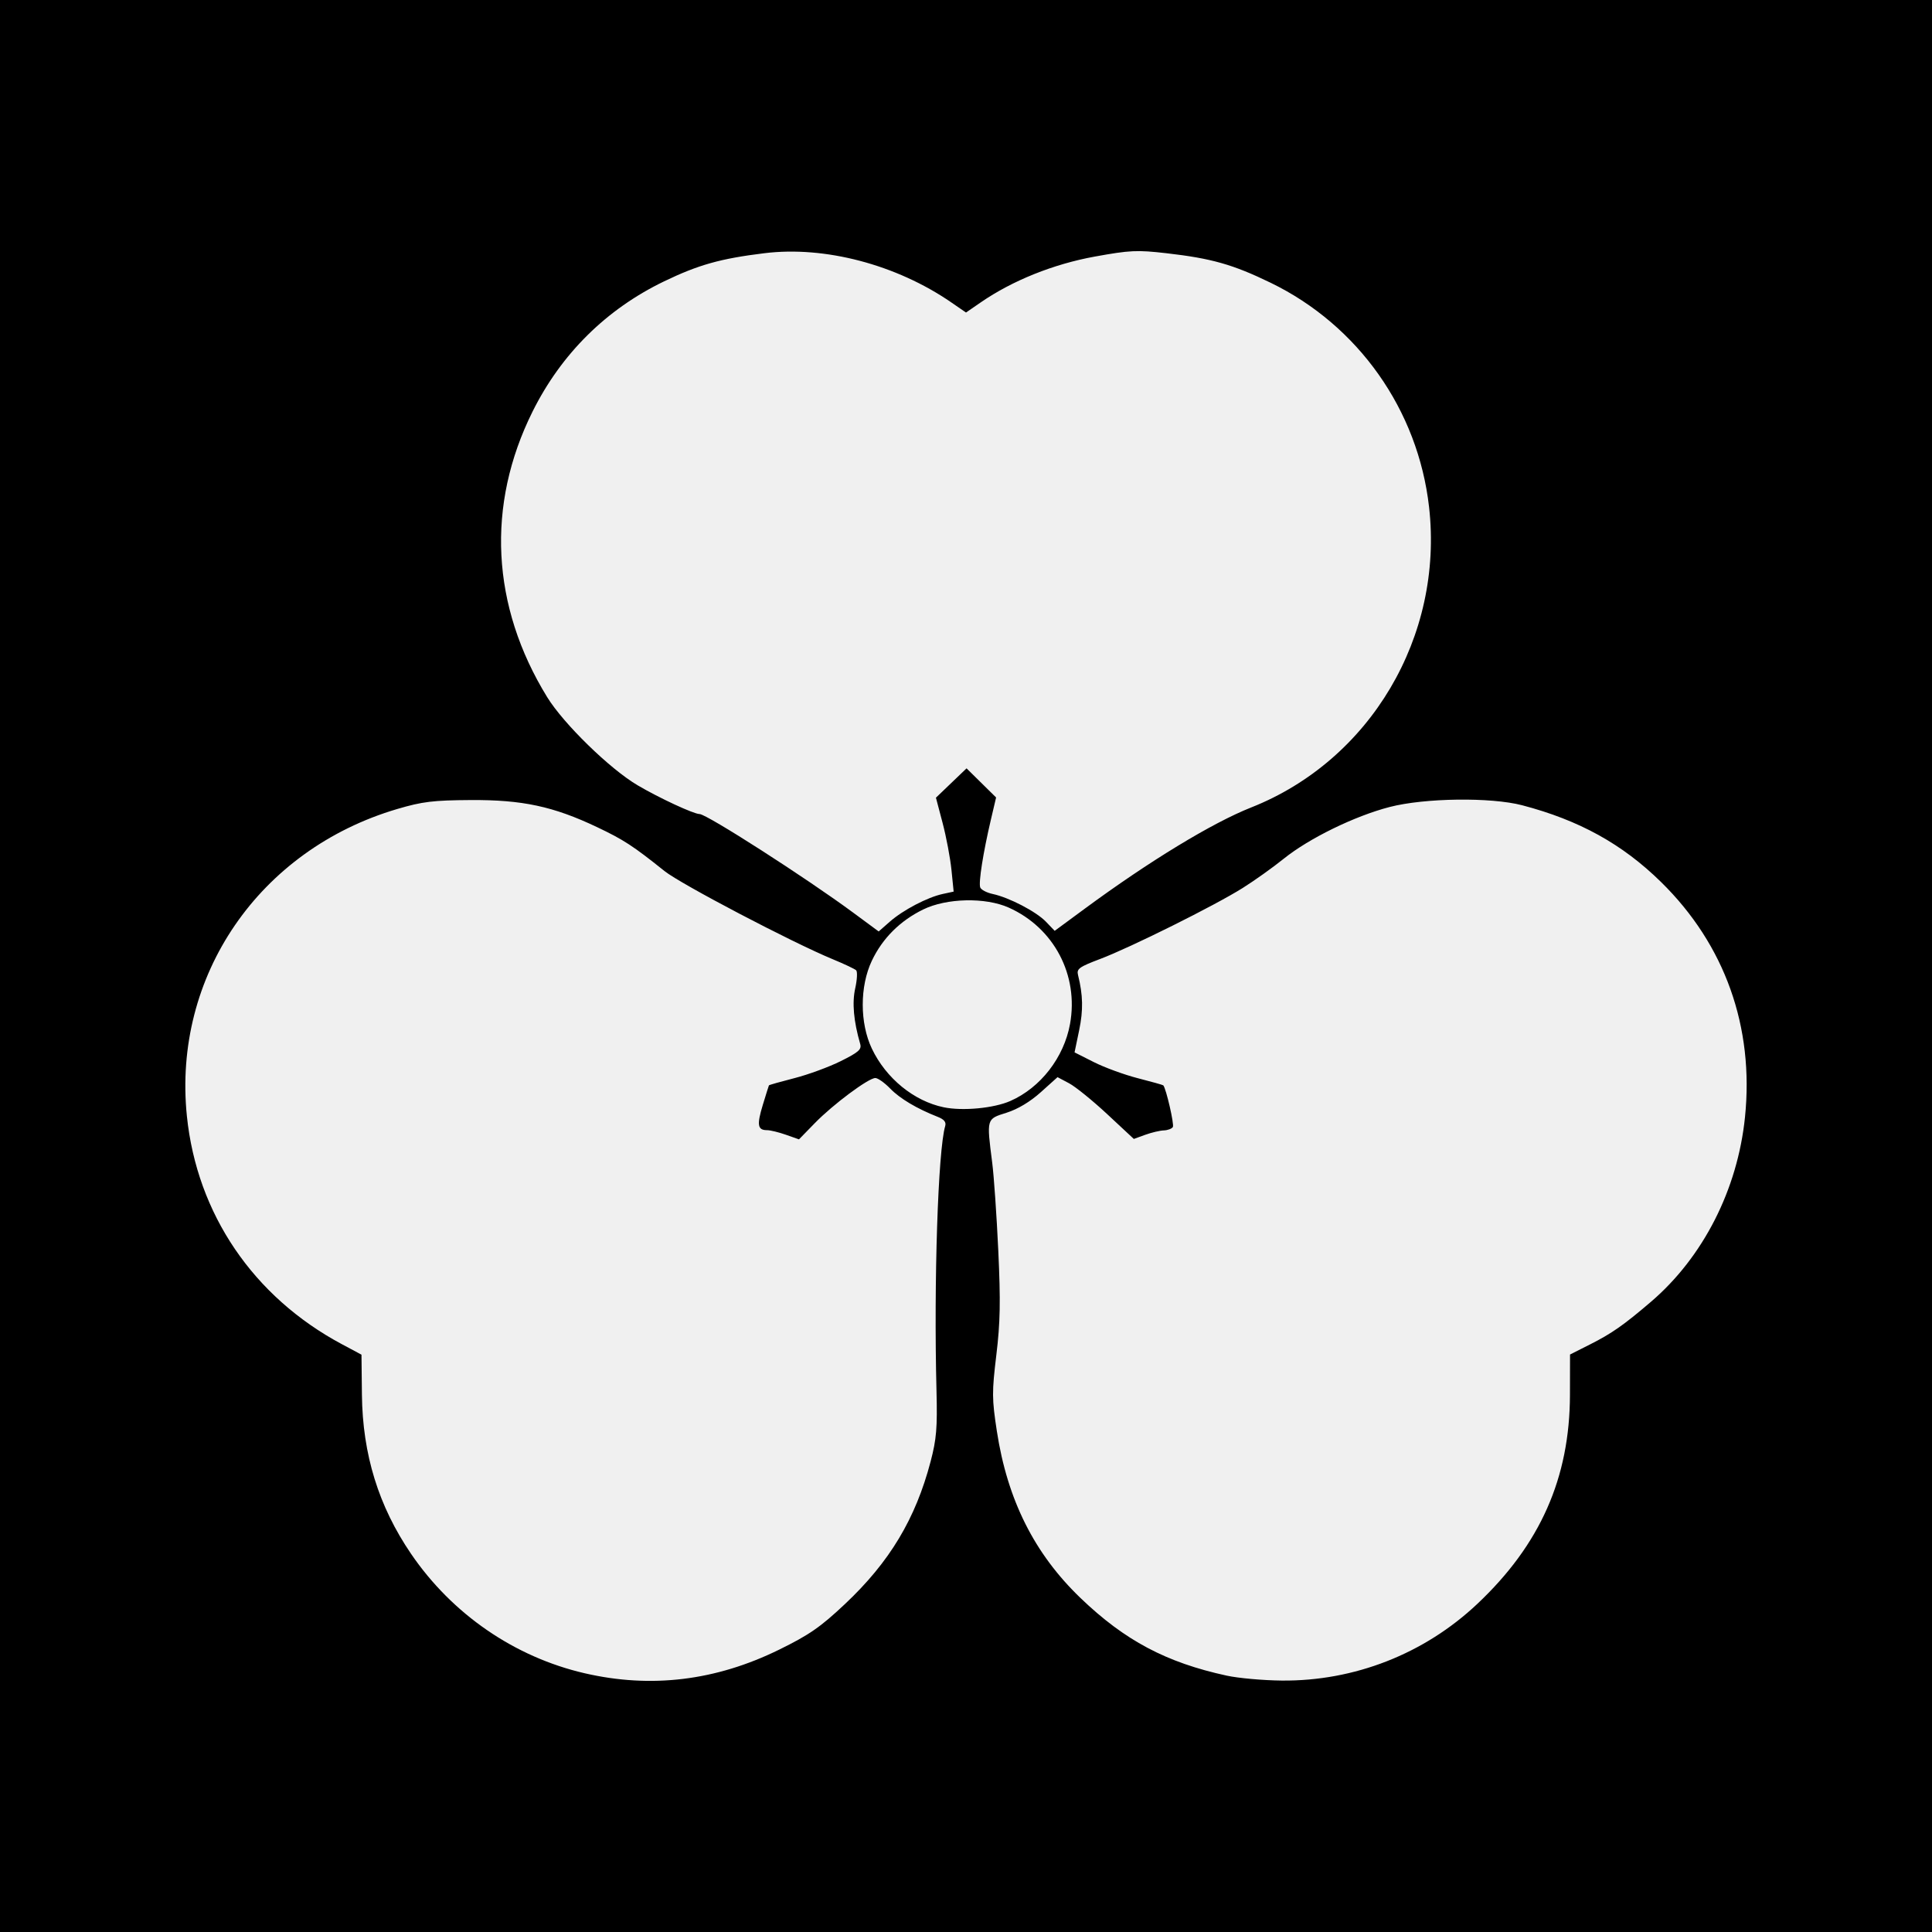
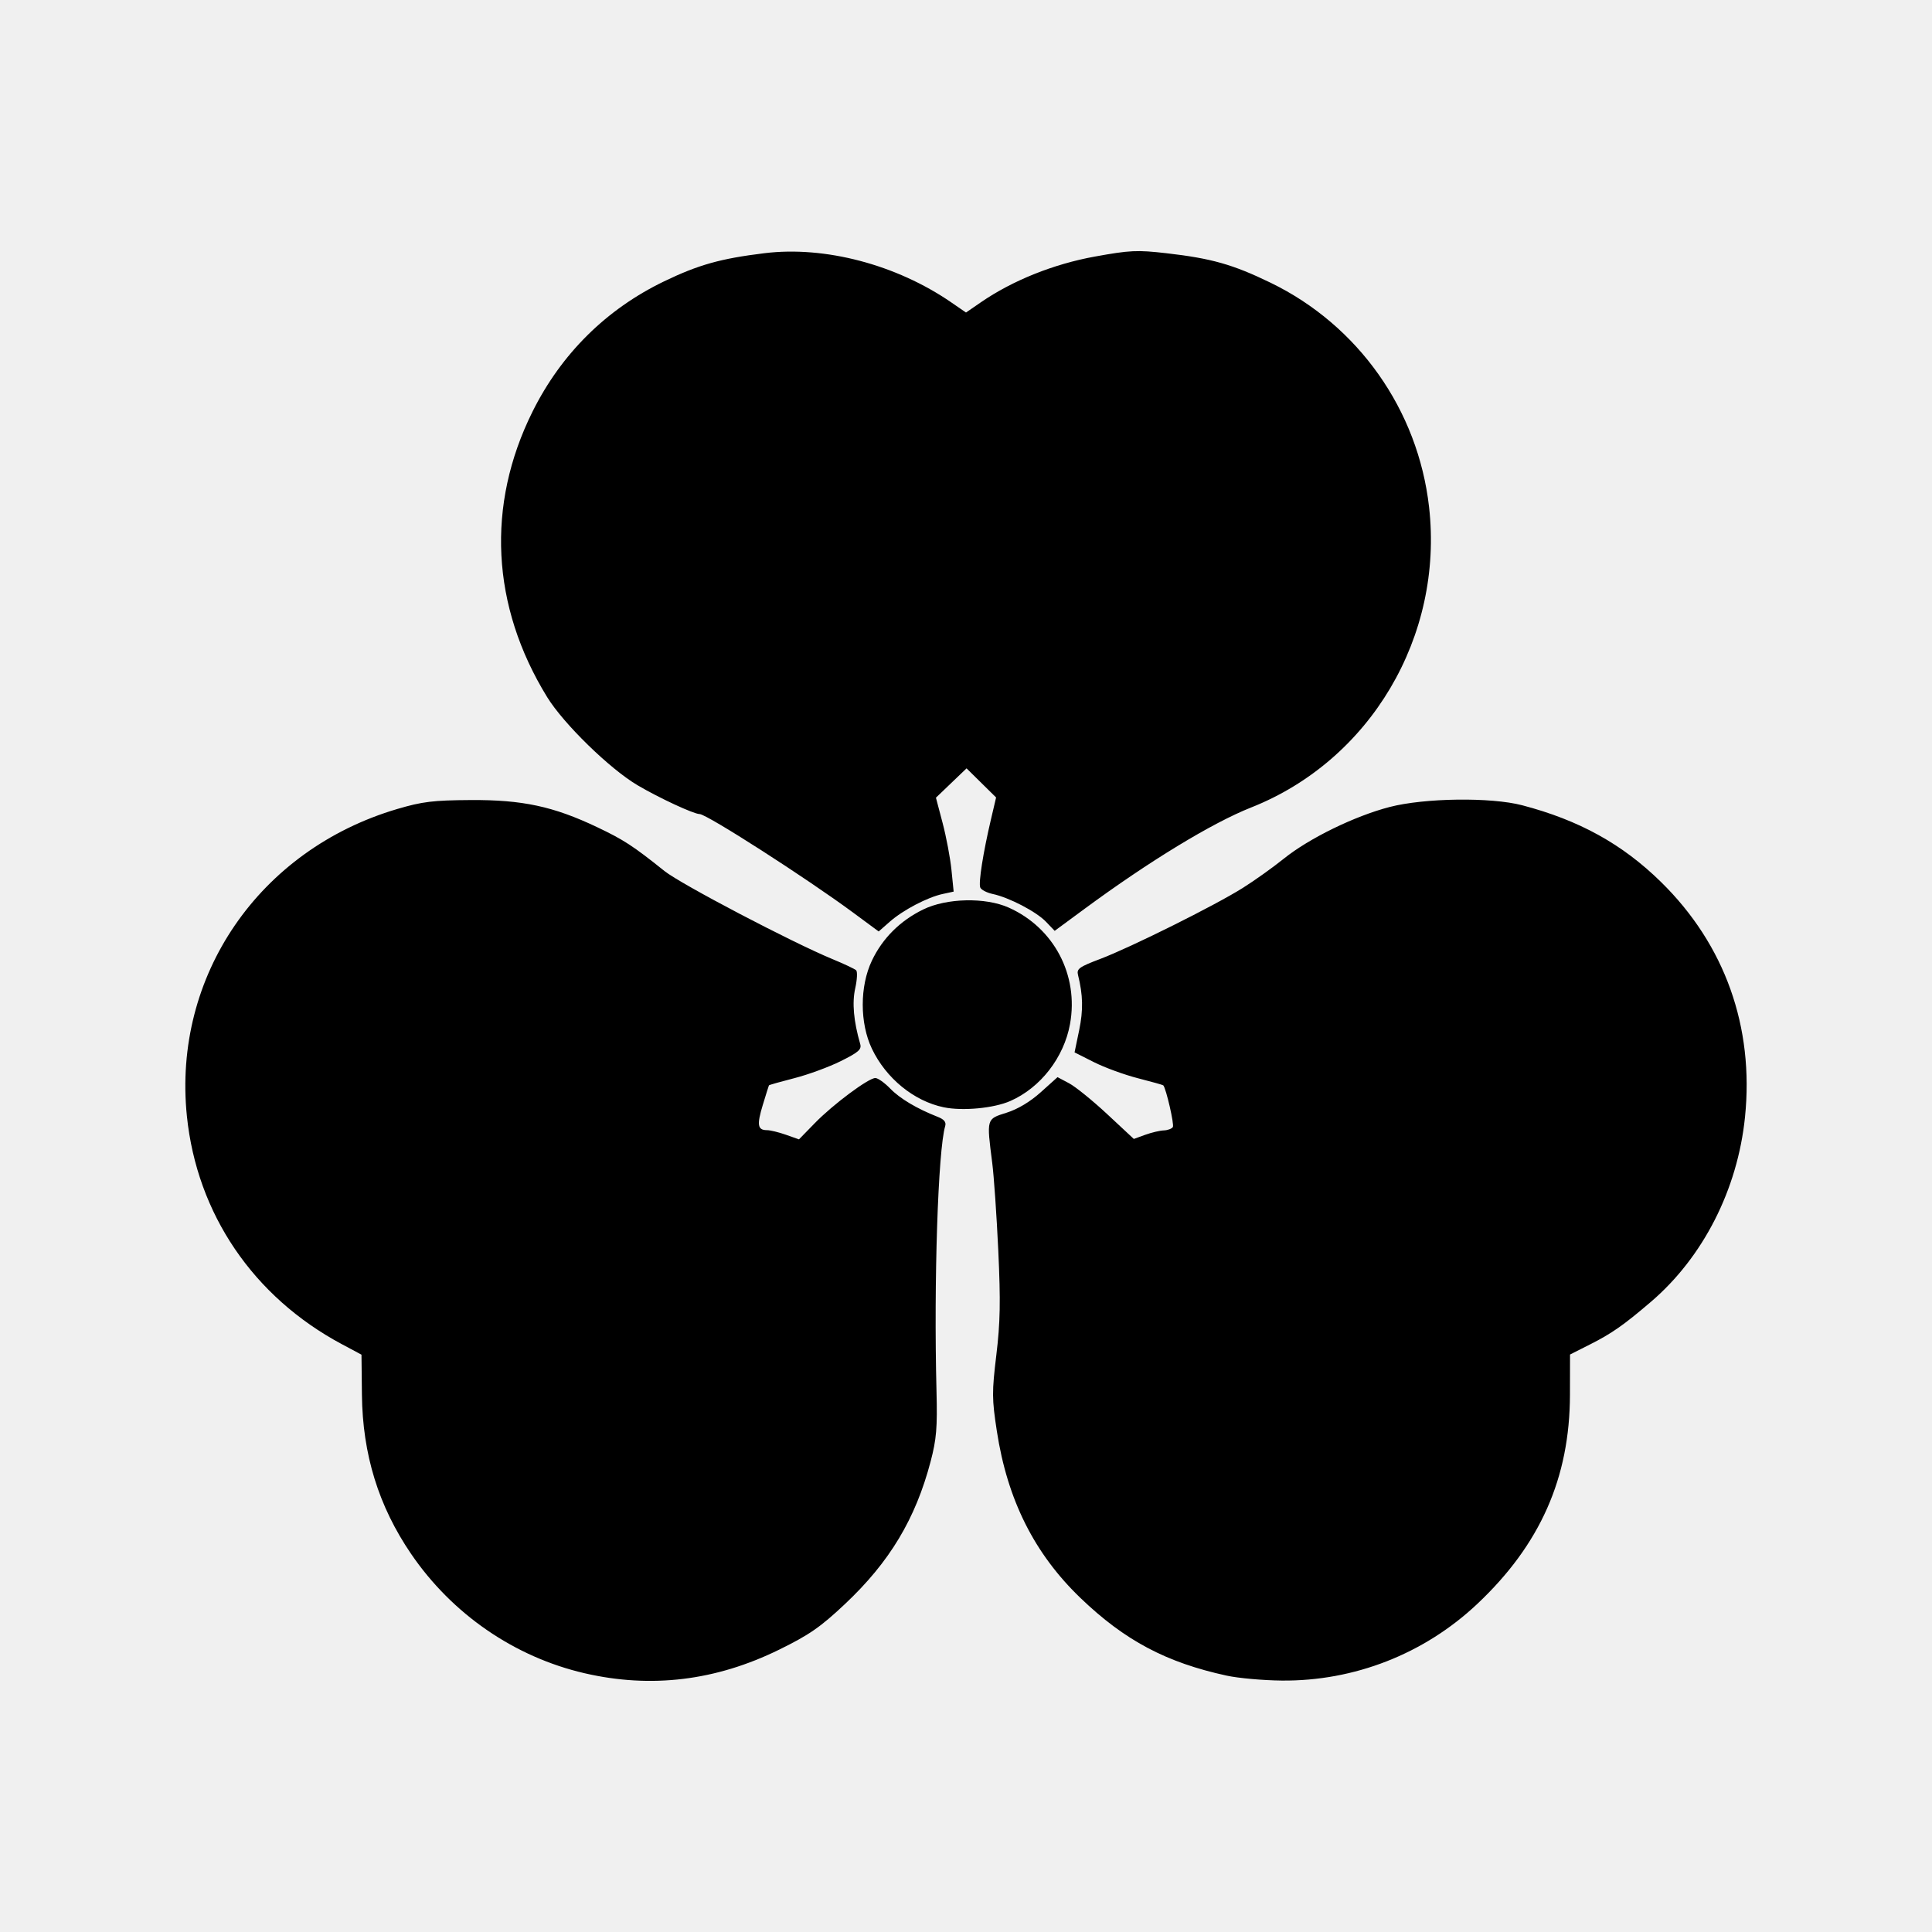
<svg xmlns="http://www.w3.org/2000/svg" viewBox="0 0 688 688">
  <defs>
    <mask id="ink-katabami" maskUnits="userSpaceOnUse" x="0.0" y="0.0" width="688.0" height="688.0">
      <defs />
      <g>
-         <rect width="688" height="688" x="0" y="0" style="opacity:1;fill-opacity:1;stroke:#60441c;stroke-width:0;stroke-linecap:round;stroke-linejoin:miter;stroke-miterlimit:4;stroke-dasharray:none;stroke-opacity:1" fill="white" />
-         <path d="M 208.224,595.864 C 183.233,590.089 161.027,574.815 146.373,553.321 C 134.809,536.358 129.115,517.923 128.883,496.686 L 128.726,482.409 L 121.741,478.677 C 90.217,461.833 70.126,432.263 66.553,397.449 C 61.435,347.577 92.257,302.598 141.497,288.081 C 150.411,285.453 154.237,284.988 167.607,284.904 C 186.007,284.79 197.056,287.155 212.595,294.534 C 222.095,299.046 225.4,301.198 236.655,310.204 C 242.428,314.824 282.029,335.583 296.419,341.533 C 300.568,343.248 304.375,345.042 304.879,345.519 C 305.384,345.996 305.237,348.879 304.555,351.926 C 303.397,357.093 303.979,363.63 306.32,371.74 C 306.891,373.717 305.781,374.701 299.397,377.878 C 295.215,379.959 287.785,382.687 282.886,383.94 C 277.987,385.193 273.909,386.348 273.824,386.506 C 273.739,386.664 272.755,389.801 271.637,393.476 C 269.467,400.608 269.775,402.46 273.133,402.46 C 274.291,402.46 277.328,403.197 279.882,404.098 L 284.524,405.736 L 290.182,399.932 C 296.671,393.275 309.268,383.892 311.715,383.892 C 312.626,383.892 315.017,385.589 317.029,387.664 C 320.476,391.217 326.491,394.796 333.92,397.714 C 336.228,398.621 337.01,399.59 336.587,401.019 C 334.039,409.619 332.505,456.376 333.493,495.297 C 333.827,508.455 333.493,512.477 331.408,520.414 C 326.034,540.874 316.81,556.232 300.903,571.206 C 292.16,579.437 288.211,582.173 277.448,587.461 C 254.909,598.534 231.878,601.33 208.224,595.864 z M 436.836,596.708 C 415.294,592.03 400.535,584.196 384.802,569.088 C 368.351,553.292 358.741,534.132 354.988,509.647 C 353.226,498.153 353.21,495.755 354.803,482.532 C 356.2,470.937 356.34,463.486 355.499,445.397 C 354.92,432.951 353.947,418.851 353.335,414.064 C 351.313,398.227 351.228,398.523 358.413,396.259 C 362.44,394.989 366.843,392.352 370.65,388.929 L 376.596,383.583 L 380.716,385.768 C 382.981,386.97 389.094,391.92 394.299,396.768 L 403.763,405.583 L 407.824,404.11 C 410.058,403.299 413.03,402.597 414.429,402.548 C 415.827,402.499 417.283,401.955 417.664,401.339 C 418.209,400.457 415.288,387.726 414.261,386.506 C 414.128,386.348 410.07,385.208 405.243,383.974 C 400.416,382.739 393.36,380.161 389.563,378.244 L 382.658,374.759 L 384.302,366.851 C 385.786,359.708 385.674,354.355 383.888,347.184 C 383.347,345.013 384.316,344.314 391.776,341.495 C 402.619,337.397 432.584,322.476 442.541,316.216 C 446.743,313.575 453.315,308.889 457.144,305.803 C 466.155,298.541 482.4,290.605 494.859,287.376 C 507.343,284.141 530.912,283.836 542.075,286.764 C 562.395,292.095 577.72,300.567 591.505,314.088 C 614.245,336.393 624.703,365.689 621.404,397.838 C 618.757,423.633 606.486,447.708 587.878,463.614 C 578.167,471.916 573.959,474.856 566.145,478.8 L 559.1,482.356 L 559.073,496.66 C 559.019,526.297 548.479,550.077 526.034,571.206 C 507.164,588.97 482.28,598.713 456.42,598.462 C 449.798,598.398 440.985,597.609 436.836,596.708 z M 336.046,394.308 C 325.447,392.102 315.518,383.998 310.487,373.448 C 306.149,364.349 306.144,351.235 310.476,342.115 C 314.266,334.136 320.505,327.907 328.74,323.878 C 337.09,319.792 350.913,319.488 359.227,323.208 C 375.335,330.414 384.2,347.256 381.044,364.658 C 378.882,376.582 370.553,387.33 359.807,392.063 C 353.911,394.66 342.788,395.711 336.046,394.308 z M 303.793,324.972 C 287.023,312.593 251.667,289.905 249.119,289.889 C 247.026,289.876 234.773,284.188 227.078,279.658 C 217.189,273.835 200.713,257.779 194.851,248.251 C 174.903,215.83 173.066,179.872 189.655,146.546 C 199.893,125.978 215.91,110.12 236.458,100.208 C 248.729,94.289 256.557,92.091 272.225,90.166 C 293.733,87.523 319.189,94.224 338.739,107.675 L 343.999,111.294 L 349.304,107.643 C 360.555,99.902 375.185,94.03 389.844,91.372 C 402.379,89.098 404.916,88.979 415.367,90.174 C 431.436,92.012 439.048,94.17 452.502,100.702 C 483.688,115.843 504.98,145.983 508.899,180.534 C 514.128,226.622 488.002,270.748 445.54,287.55 C 431.642,293.049 409.255,306.672 386.191,323.664 L 375.582,331.48 L 372.486,328.249 C 369.029,324.64 359.37,319.605 353.494,318.35 C 351.377,317.897 349.385,316.851 349.068,316.025 C 348.418,314.332 350.097,303.66 352.866,291.873 L 354.719,283.987 L 349.458,278.801 L 344.198,273.615 L 338.745,278.84 L 333.293,284.064 L 335.671,293.072 C 336.978,298.026 338.398,305.551 338.825,309.793 L 339.602,317.507 L 335.708,318.35 C 330.264,319.527 321.61,324.058 316.891,328.202 L 312.906,331.7 L 303.793,324.972 z" fill="black" />
+         <rect width="688" height="688" x="0" y="0" style="opacity:1;fill-opacity:1;stroke:#60441c;stroke-width:0;stroke-linecap:round;stroke-linejoin:miter;stroke-miterlimit:4;stroke-dasharray:none;stroke-opacity:1" fill="black" />
+         <path d="M 208.224,595.864 C 183.233,590.089 161.027,574.815 146.373,553.321 C 134.809,536.358 129.115,517.923 128.883,496.686 L 128.726,482.409 L 121.741,478.677 C 90.217,461.833 70.126,432.263 66.553,397.449 C 61.435,347.577 92.257,302.598 141.497,288.081 C 150.411,285.453 154.237,284.988 167.607,284.904 C 186.007,284.79 197.056,287.155 212.595,294.534 C 222.095,299.046 225.4,301.198 236.655,310.204 C 242.428,314.824 282.029,335.583 296.419,341.533 C 300.568,343.248 304.375,345.042 304.879,345.519 C 305.384,345.996 305.237,348.879 304.555,351.926 C 303.397,357.093 303.979,363.63 306.32,371.74 C 306.891,373.717 305.781,374.701 299.397,377.878 C 295.215,379.959 287.785,382.687 282.886,383.94 C 277.987,385.193 273.909,386.348 273.824,386.506 C 273.739,386.664 272.755,389.801 271.637,393.476 C 269.467,400.608 269.775,402.46 273.133,402.46 C 274.291,402.46 277.328,403.197 279.882,404.098 L 284.524,405.736 L 290.182,399.932 C 296.671,393.275 309.268,383.892 311.715,383.892 C 312.626,383.892 315.017,385.589 317.029,387.664 C 320.476,391.217 326.491,394.796 333.92,397.714 C 336.228,398.621 337.01,399.59 336.587,401.019 C 334.039,409.619 332.505,456.376 333.493,495.297 C 333.827,508.455 333.493,512.477 331.408,520.414 C 326.034,540.874 316.81,556.232 300.903,571.206 C 292.16,579.437 288.211,582.173 277.448,587.461 C 254.909,598.534 231.878,601.33 208.224,595.864 z M 436.836,596.708 C 415.294,592.03 400.535,584.196 384.802,569.088 C 368.351,553.292 358.741,534.132 354.988,509.647 C 353.226,498.153 353.21,495.755 354.803,482.532 C 356.2,470.937 356.34,463.486 355.499,445.397 C 354.92,432.951 353.947,418.851 353.335,414.064 C 351.313,398.227 351.228,398.523 358.413,396.259 C 362.44,394.989 366.843,392.352 370.65,388.929 L 376.596,383.583 L 380.716,385.768 C 382.981,386.97 389.094,391.92 394.299,396.768 L 403.763,405.583 L 407.824,404.11 C 410.058,403.299 413.03,402.597 414.429,402.548 C 415.827,402.499 417.283,401.955 417.664,401.339 C 418.209,400.457 415.288,387.726 414.261,386.506 C 414.128,386.348 410.07,385.208 405.243,383.974 C 400.416,382.739 393.36,380.161 389.563,378.244 L 382.658,374.759 L 384.302,366.851 C 385.786,359.708 385.674,354.355 383.888,347.184 C 383.347,345.013 384.316,344.314 391.776,341.495 C 402.619,337.397 432.584,322.476 442.541,316.216 C 446.743,313.575 453.315,308.889 457.144,305.803 C 466.155,298.541 482.4,290.605 494.859,287.376 C 507.343,284.141 530.912,283.836 542.075,286.764 C 562.395,292.095 577.72,300.567 591.505,314.088 C 614.245,336.393 624.703,365.689 621.404,397.838 C 618.757,423.633 606.486,447.708 587.878,463.614 C 578.167,471.916 573.959,474.856 566.145,478.8 L 559.1,482.356 L 559.073,496.66 C 559.019,526.297 548.479,550.077 526.034,571.206 C 507.164,588.97 482.28,598.713 456.42,598.462 C 449.798,598.398 440.985,597.609 436.836,596.708 z M 336.046,394.308 C 325.447,392.102 315.518,383.998 310.487,373.448 C 306.149,364.349 306.144,351.235 310.476,342.115 C 314.266,334.136 320.505,327.907 328.74,323.878 C 337.09,319.792 350.913,319.488 359.227,323.208 C 375.335,330.414 384.2,347.256 381.044,364.658 C 378.882,376.582 370.553,387.33 359.807,392.063 C 353.911,394.66 342.788,395.711 336.046,394.308 z M 303.793,324.972 C 287.023,312.593 251.667,289.905 249.119,289.889 C 247.026,289.876 234.773,284.188 227.078,279.658 C 217.189,273.835 200.713,257.779 194.851,248.251 C 174.903,215.83 173.066,179.872 189.655,146.546 C 199.893,125.978 215.91,110.12 236.458,100.208 C 248.729,94.289 256.557,92.091 272.225,90.166 C 293.733,87.523 319.189,94.224 338.739,107.675 L 343.999,111.294 L 349.304,107.643 C 360.555,99.902 375.185,94.03 389.844,91.372 C 402.379,89.098 404.916,88.979 415.367,90.174 C 431.436,92.012 439.048,94.17 452.502,100.702 C 483.688,115.843 504.98,145.983 508.899,180.534 C 514.128,226.622 488.002,270.748 445.54,287.55 C 431.642,293.049 409.255,306.672 386.191,323.664 L 375.582,331.48 L 372.486,328.249 C 369.029,324.64 359.37,319.605 353.494,318.35 C 351.377,317.897 349.385,316.851 349.068,316.025 C 348.418,314.332 350.097,303.66 352.866,291.873 L 354.719,283.987 L 349.458,278.801 L 344.198,273.615 L 338.745,278.84 L 333.293,284.064 L 335.671,293.072 C 336.978,298.026 338.398,305.551 338.825,309.793 L 339.602,317.507 L 335.708,318.35 C 330.264,319.527 321.61,324.058 316.891,328.202 L 312.906,331.7 L 303.793,324.972 z" fill="white" />
      </g>
    </mask>
  </defs>
  <rect x="0.0" y="0.0" width="688.0" height="688.0" fill="currentColor" mask="url(#ink-katabami)" />
  <defs />
</svg>
